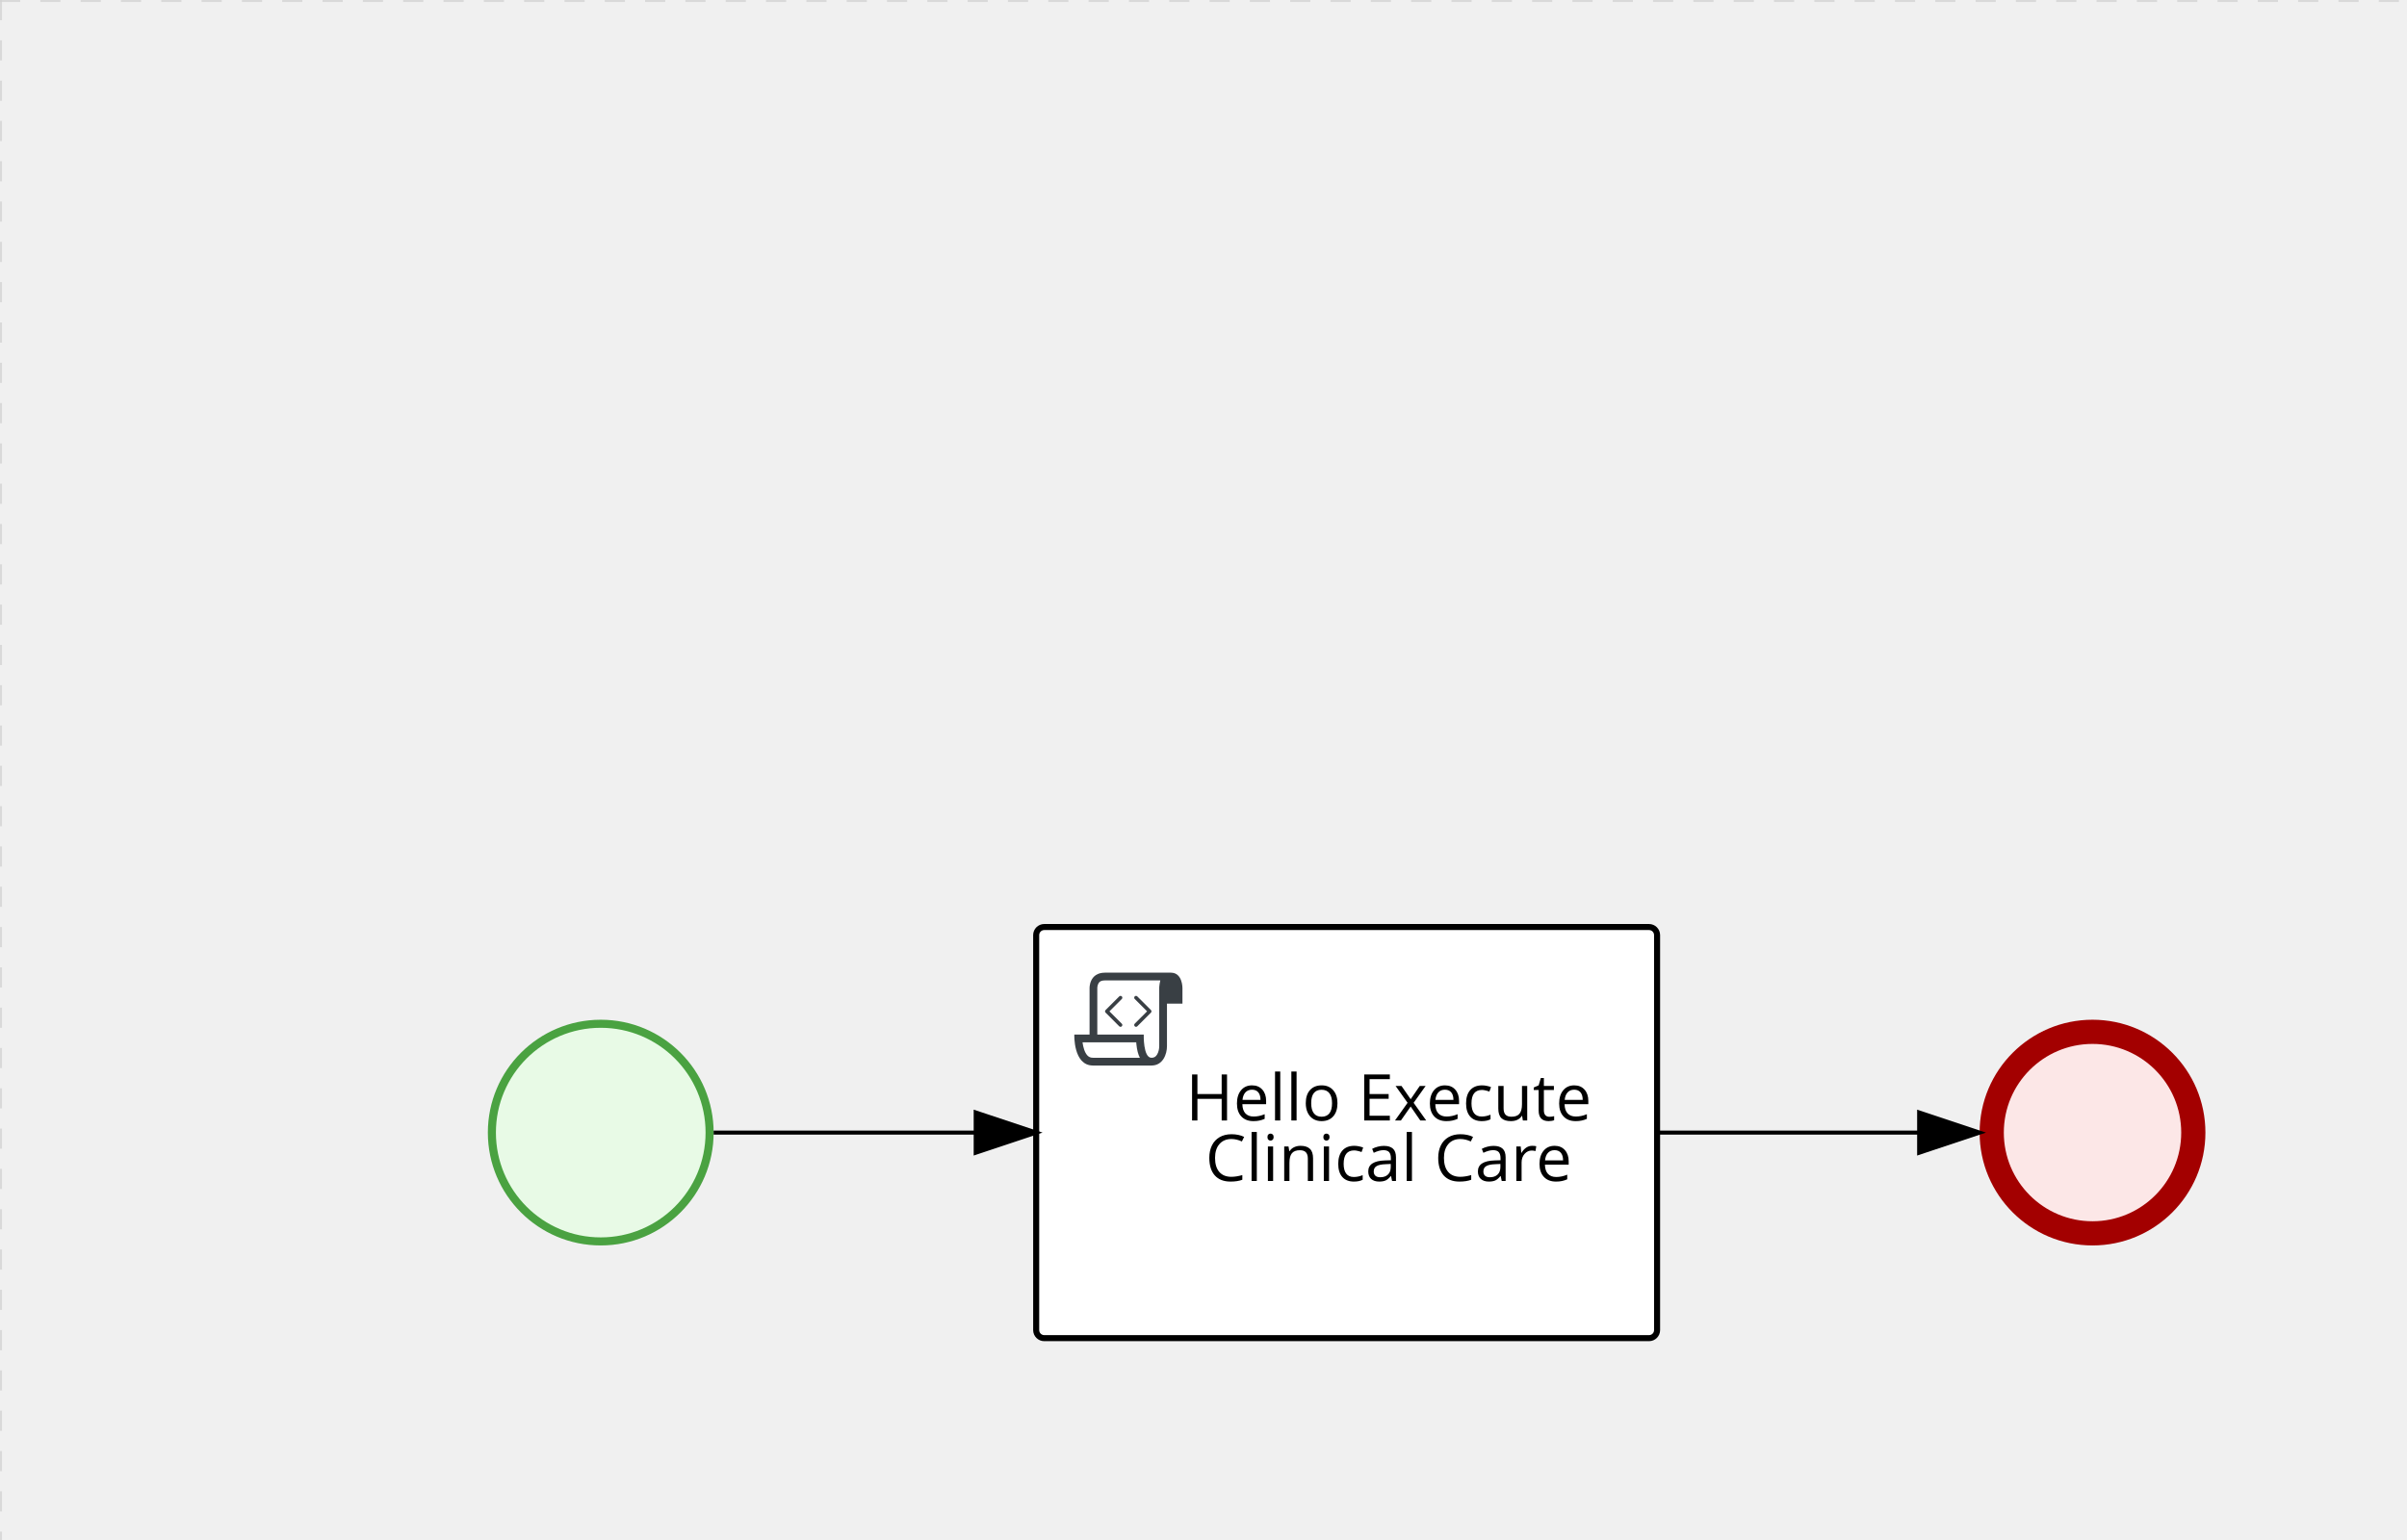
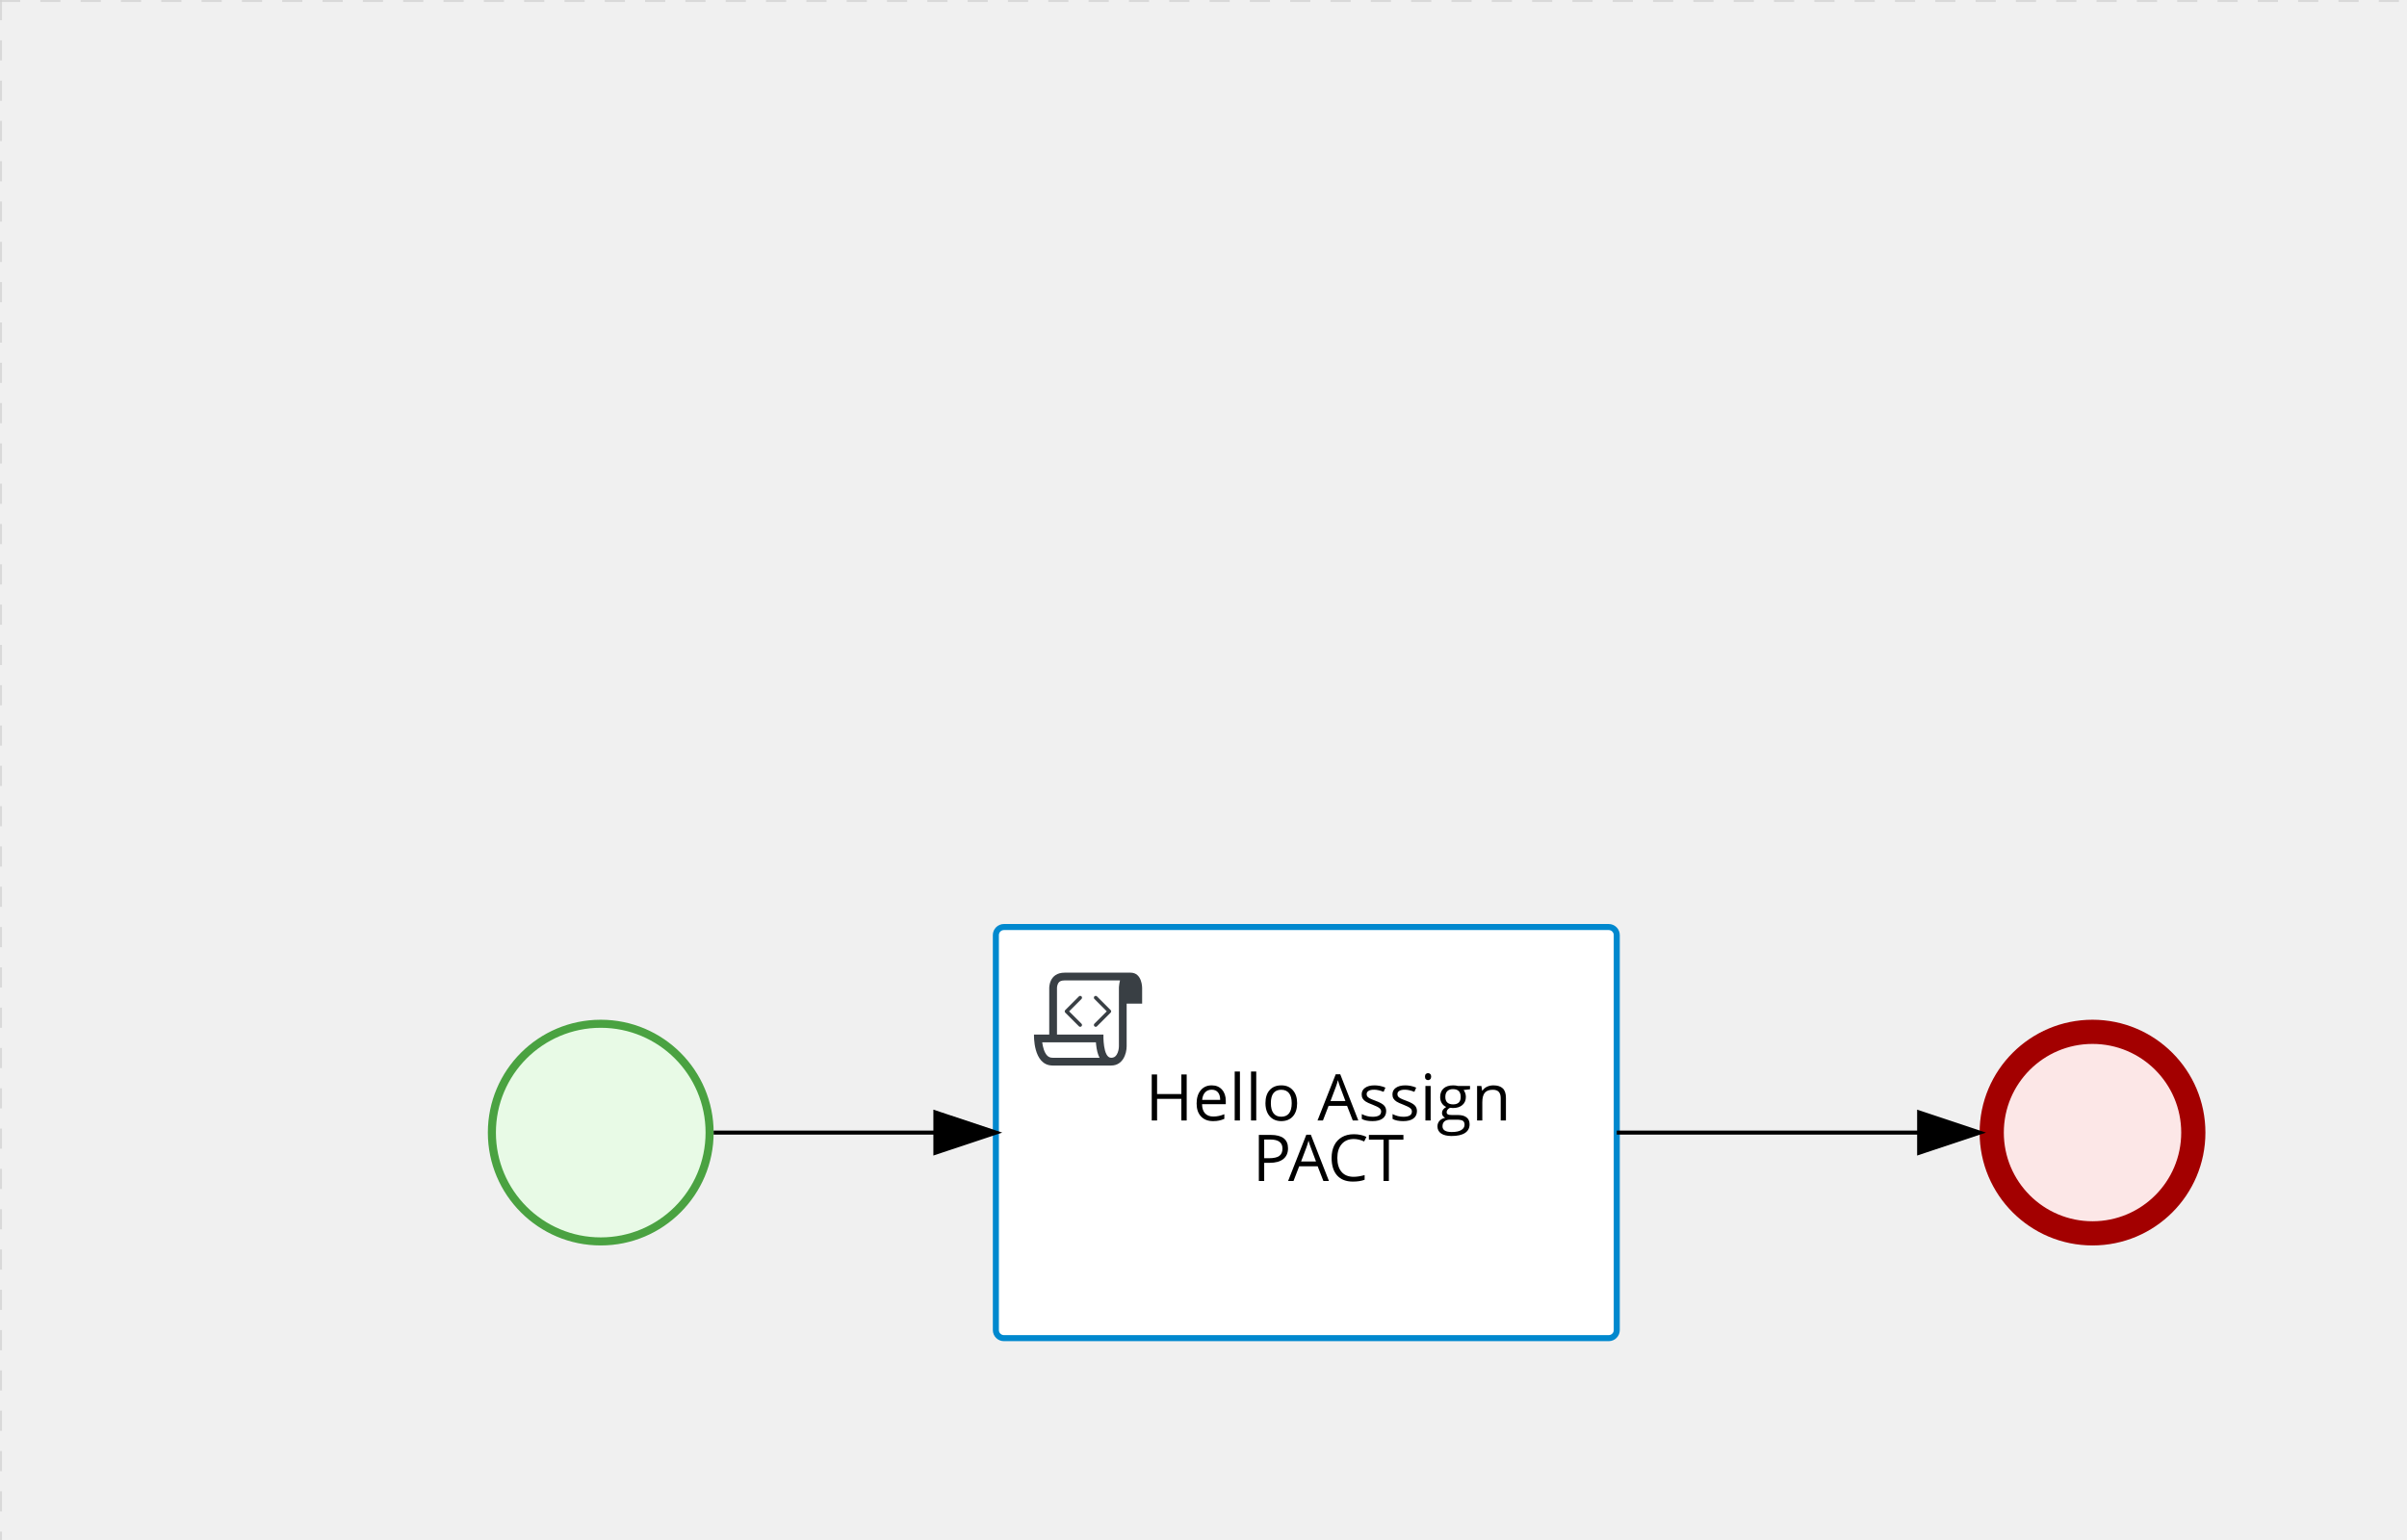
<svg xmlns="http://www.w3.org/2000/svg" version="1.1" width="597" height="382" viewBox="0 0 597 382">
  <defs />
  <g transform="matrix(1,0,0,1,0,0)">
    <g>
      <g>
        <g>
          <path fill="none" stroke="#d3d3d3" paint-order="fill stroke markers" d=" M 0 0 L 1200 0" stroke-miterlimit="10" stroke-opacity="0.8" stroke-dasharray="5" />
        </g>
        <g>
          <path fill="none" stroke="#d3d3d3" paint-order="fill stroke markers" d=" M 0 0 L 0 800" stroke-miterlimit="10" stroke-opacity="0.8" stroke-dasharray="5" />
        </g>
      </g>
+       <g id="_547509C5-8096-4325-8BBA-A27F102A6D16" bpmn2nodeid="_547509C5-8096-4325-8BBA-A27F102A6D16" transform="matrix(1,0,0,1,491,253)">
+         <g>
+           <path fill="none" stroke="none" />
+         </g>
+         <g transform="matrix(0.125,0,0,0.125,0,0)">
+           <g transform="matrix(1,0,0,1,0,0)">
+             <path fill="#fce7e7" stroke="none" id="_547509C5-8096-4325-8BBA-A27F102A6D16?shapeType=BACKGROUND" paint-order="stroke fill markers" d=" M 0 0 M 444 224 C 444 263.9 434.2 300.8 414.4 334.5 C 394.7 368.2 368 394.9 334.4 414.5 C 300.8 434.1 263.9 444 224 444 C 184.1 444 147.2 434.2 113.5 414.4 C 79.8 394.7 53.1 368 33.5 334.4 C 13.9 300.8 4 263.9 4 224 C 4 184.1 13.8 147.2 33.6 113.5 C 53.4 79.8 80.1 53.1 113.6 33.5 C 147.1 13.9 184.1 4 224 4 C 263.9 4 300.8 13.8 334.5 33.6 C 368.2 53.4 394.9 80.1 414.5 113.6 C 434.1 147.1 444 184.1 444 224 Z" />
+           </g>
+           <g>
+             <g transform="matrix(1,0,0,1,0,0)">
+               <g transform="matrix(1,0,0,1,0,0)">
+                 <path fill="#a30000" stroke="none" id="_547509C5-8096-4325-8BBA-A27F102A6D16?shapeType=BORDER&amp;renderType=FILL" paint-order="stroke fill markers" d=" M 0 0 M 224 0 C 100.3 0 0 100.3 0 224 C 0 347.7 100.3 448 224 448 C 347.7 448 448 347.7 448 224 C 448 100.3 347.7 0 224 0 Z M 0 0 M 224 400 C 126.8 400 48 321.2 48 224 C 48 126.8 126.8 48 224 48 C 321.2 48 400 126.8 400 224 C 400 321.2 321.2 400 224 400 Z" />
+               </g>
+             </g>
+           </g>
+         </g>
+         <g transform="matrix(1,0,0,1,28,61)" />
+       </g>
      <g id="_2C1B68B2-F41D-4454-8EAB-1E67FCE63B9D" bpmn2nodeid="_2C1B68B2-F41D-4454-8EAB-1E67FCE63B9D" transform="matrix(1,0,0,1,121,253)">
        <g>
          <path fill="none" stroke="none" />
        </g>
        <g transform="matrix(0.125,0,0,0.125,0,0)">
          <g transform="matrix(1,0,0,1,0,0)">
            <path fill="#e8fae6" stroke="none" id="_2C1B68B2-F41D-4454-8EAB-1E67FCE63B9D?shapeType=BACKGROUND" paint-order="stroke fill markers" d=" M 0 0 M 444 224 C 444 263.9 434.2 300.8 414.4 334.5 C 394.7 368.2 368 394.9 334.4 414.5 C 300.8 434.1 263.9 444 224 444 C 184.1 444 147.2 434.2 113.5 414.4 C 79.8 394.7 53.1 368 33.5 334.4 C 13.9 300.8 4 263.9 4 224 C 4 184.1 13.8 147.2 33.6 113.5 C 53.4 79.8 80.1 53.1 113.6 33.5 C 147.1 13.9 184.1 4 224 4 C 263.9 4 300.8 13.8 334.5 33.6 C 368.2 53.4 394.9 80.1 414.5 113.6 C 434.1 147.1 444 184.1 444 224 Z" />
          </g>
          <g>
            <g transform="matrix(1,0,0,1,0,0)">
              <g transform="matrix(1,0,0,1,0,0)">
-                 <path fill="rgb(74,162,65)" stroke="none" id="_2C1B68B2-F41D-4454-8EAB-1E67FCE63B9D?shapeType=BORDER&amp;renderType=FILL" paint-order="stroke fill markers" d=" M 0 0 M 224 0 C 100.3 0 0 100.3 0 224 C 0 347.7 100.3 448 224 448 C 347.7 448 448 347.7 448 224 C 448 100.3 347.7 0 224 0 Z M 0 0 M 224 432 C 109.1 432 16 338.9 16 224 C 16 109.1 109.1 16 224 16 C 338.9 16 432 109.1 432 224 C 432 338.9 338.9 432 224 432 Z" />
-               </g>
-             </g>
-           </g>
-         </g>
-         <g transform="matrix(1,0,0,1,28,61)" />
-       </g>
-       <g transform="matrix(1,0,0,1,121,253)" />
-       <g id="_547509C5-8096-4325-8BBA-A27F102A6D16" bpmn2nodeid="_547509C5-8096-4325-8BBA-A27F102A6D16" transform="matrix(1,0,0,1,491,253)">
-         <g>
-           <path fill="none" stroke="none" />
-         </g>
-         <g transform="matrix(0.125,0,0,0.125,0,0)">
-           <g transform="matrix(1,0,0,1,0,0)">
-             <path fill="#fce7e7" stroke="none" id="_547509C5-8096-4325-8BBA-A27F102A6D16?shapeType=BACKGROUND" paint-order="stroke fill markers" d=" M 0 0 M 444 224 C 444 263.9 434.2 300.8 414.4 334.5 C 394.7 368.2 368 394.9 334.4 414.5 C 300.8 434.1 263.9 444 224 444 C 184.1 444 147.2 434.2 113.5 414.4 C 79.8 394.7 53.1 368 33.5 334.4 C 13.9 300.8 4 263.9 4 224 C 4 184.1 13.8 147.2 33.6 113.5 C 53.4 79.8 80.1 53.1 113.6 33.5 C 147.1 13.9 184.1 4 224 4 C 263.9 4 300.8 13.8 334.5 33.6 C 368.2 53.4 394.9 80.1 414.5 113.6 C 434.1 147.1 444 184.1 444 224 Z" />
-           </g>
-           <g>
-             <g transform="matrix(1,0,0,1,0,0)">
-               <g transform="matrix(1,0,0,1,0,0)">
-                 <path fill="rgb(163,0,0)" stroke="none" id="_547509C5-8096-4325-8BBA-A27F102A6D16?shapeType=BORDER&amp;renderType=FILL" paint-order="stroke fill markers" d=" M 0 0 M 224 0 C 100.3 0 0 100.3 0 224 C 0 347.7 100.3 448 224 448 C 347.7 448 448 347.7 448 224 C 448 100.3 347.7 0 224 0 Z M 0 0 M 224 400 C 126.8 400 48 321.2 48 224 C 48 126.8 126.8 48 224 48 C 321.2 48 400 126.8 400 224 C 400 321.2 321.2 400 224 400 Z" />
+                 <path fill="#4aa241" stroke="none" id="_2C1B68B2-F41D-4454-8EAB-1E67FCE63B9D?shapeType=BORDER&amp;renderType=FILL" paint-order="stroke fill markers" d=" M 0 0 M 224 0 C 100.3 0 0 100.3 0 224 C 0 347.7 100.3 448 224 448 C 347.7 448 448 347.7 448 224 C 448 100.3 347.7 0 224 0 Z M 0 0 M 224 432 C 109.1 432 16 338.9 16 224 C 16 109.1 109.1 16 224 16 C 338.9 16 432 109.1 432 224 C 432 338.9 338.9 432 224 432 Z" />
              </g>
            </g>
          </g>
        </g>
        <g transform="matrix(1,0,0,1,28,61)" />
      </g>
      <g transform="matrix(1,0,0,1,491,253)" />
-       <g id="_090542A7-411F-4FB2-B750-18C9090BCB9B" bpmn2nodeid="_090542A7-411F-4FB2-B750-18C9090BCB9B" transform="matrix(1,0,0,1,257,230)">
+       <g transform="matrix(1,0,0,1,121,253)" />
+       <g id="_090542A7-411F-4FB2-B750-18C9090BCB9B" bpmn2nodeid="_090542A7-411F-4FB2-B750-18C9090BCB9B" transform="matrix(1,0,0,1,247,230)">
        <g>
          <path fill="none" stroke="none" />
        </g>
        <g transform="matrix(1,0,0,1,0,0)">
          <path fill="#ffffff" stroke="none" id="_090542A7-411F-4FB2-B750-18C9090BCB9B?shapeType=BACKGROUND" paint-order="stroke fill markers" d=" M 2 0 L 152 0 L 152 0 A 2 2 0 0 1 154 2 L 154 100 L 154 100 A 2 2 0 0 1 152 102 L 2 102 L 2 102 A 2 2 0 0 1 0 100 L 0 2 L 0 2 A 2 2 0 0 1 2 0 Z" />
        </g>
        <g transform="matrix(1,0,0,1,0,0)">
-           <path fill="none" stroke="#000000" id="_090542A7-411F-4FB2-B750-18C9090BCB9B?shapeType=BORDER&amp;renderType=STROKE" paint-order="fill stroke markers" d=" M 2 0 L 152 0 L 152 0 A 2 2 0 0 1 154 2 L 154 100 L 154 100 A 2 2 0 0 1 152 102 L 2 102 L 2 102 A 2 2 0 0 1 0 100 L 0 2 L 0 2 A 2 2 0 0 1 2 0 Z" stroke-miterlimit="10" stroke-width="1.5" stroke-dasharray="" />
+           <path fill="none" stroke="rgb(0,136,206)" id="_090542A7-411F-4FB2-B750-18C9090BCB9B?shapeType=BORDER&amp;renderType=STROKE" paint-order="fill stroke markers" d=" M 2 0 L 152 0 L 152 0 A 2 2 0 0 1 154 2 L 154 100 L 154 100 A 2 2 0 0 1 152 102 L 2 102 L 2 102 A 2 2 0 0 1 0 100 L 0 2 L 0 2 A 2 2 0 0 1 2 0 Z" stroke-miterlimit="10" stroke-width="1.5" stroke-dasharray="" />
        </g>
        <g>
          <g transform="matrix(0.06,0,0,0.06,9.4,9.4)">
            <g transform="matrix(1,0,0,1,0,0)">
              <path fill="#393f44" stroke="none" id="_090542A7-411F-4FB2-B750-18C9090BCB9Bundefined" paint-order="stroke fill markers" d=" M 0 0 M 197.3 130.2 C 194.4 127.3 189.6 127.3 186.7 130.2 L 130.2 186.7 C 127.3 189.6 127.3 194.4 130.2 197.3 L 186.7 253.8 C 188.1 255.3 190.1 256 192 256 C 193.9 256 195.9 255.3 197.3 253.7 C 200.2 250.8 200.2 246 197.3 243.1 L 146.2 192 L 197.3 140.8 C 200.2 137.9 200.2 133.1 197.3 130.2 Z" />
            </g>
            <g transform="matrix(1,0,0,1,0,0)">
              <path fill="#393f44" stroke="none" id="_090542A7-411F-4FB2-B750-18C9090BCB9Bundefined" paint-order="stroke fill markers" d=" M 0 0 M 261.3 130.2 C 258.4 127.3 253.6 127.3 250.7 130.2 C 247.8 133.1 247.8 137.9 250.7 140.8 L 301.8 191.9 L 250.7 243 C 247.8 245.9 247.8 250.7 250.7 253.6 C 252.1 255.3 254.1 256 256 256 C 257.9 256 259.9 255.3 261.3 253.8 L 317.8 197.3 C 320.7 194.4 320.7 189.6 317.8 186.7 L 261.3 130.2 Z" />
            </g>
            <g transform="matrix(1,0,0,1,0,0)">
              <path fill="#393f44" stroke="none" id="_090542A7-411F-4FB2-B750-18C9090BCB9Bundefined" paint-order="stroke fill markers" d=" M 0 0 M 400 32 C 400 32 152.8 32 128 32 C 62 32 64 96 64 96 L 64 288 L 1 288 C 1 288 -4 416 78 416 L 320 416 C 368 416 384 368 384 336 C 384 314.2 384 224.4 384 160 L 448 160 L 448 96 C 448 96 449 32 400 32 Z M 0 0 M 78 383.9 C 68.5 383.9 61.6 381.1 55.5 374.9 C 43.4 362.4 37.5 339.6 34.9 320 L 256.9 320 C 257.1 322.7 257.3 325.4 257.6 328.2 C 260 351.6 264.7 370.1 271.9 383.9 L 78 383.9 L 78 383.9 Z M 0 0 M 352 336 C 352 345.9 349.6 360.3 342.9 371 C 337.2 380.1 330.4 384 320 384 C 285 384 288 288 288 288 L 96 288 L 96 96 L 96 95.9 L 96 95.1 C 96 90.6 97.6 78.3 104.7 71.2 C 106.5 69.4 111.9 64 128 64 L 356.5 64 C 354.4 72.8 352.8 81.8 352.2 89.9 C 352.2 90.5 352.1 91.1 352.1 91.7 C 352.1 92 352.1 92.3 352.1 92.6 C 352 94.8 352 96 352 96 L 352 160 L 352 336 Z" />
            </g>
          </g>
        </g>
        <g transform="matrix(1,0,0,1,35,36)">
-           <text fill="#000000" stroke="none" font-family="Open Sans" font-size="12pt" font-style="normal" font-weight="normal" text-decoration="normal" x="52.433" y="12" text-anchor="middle" dominant-baseline="alphabetic">Hello Execute </text>
-           <text fill="#000000" stroke="none" font-family="Open Sans" font-size="12pt" font-style="normal" font-weight="normal" text-decoration="normal" x="52.433" y="27" text-anchor="middle" dominant-baseline="alphabetic"> Clinical Care  </text>
+           <text fill="#000000" stroke="none" font-family="Open Sans" font-size="12pt" font-style="normal" font-weight="normal" text-decoration="normal" x="47.442" y="12" text-anchor="middle" dominant-baseline="alphabetic">Hello Assign </text>
+           <text fill="#000000" stroke="none" font-family="Open Sans" font-size="12pt" font-style="normal" font-weight="normal" text-decoration="normal" x="47.442" y="27" text-anchor="middle" dominant-baseline="alphabetic">       PACT       </text>
        </g>
+       </g>
+       <g id="_9067C46A-7CAF-4401-B40D-42F4FA3BCA40" bpmn2nodeid="_9067C46A-7CAF-4401-B40D-42F4FA3BCA40">
+         <g>
+           <path fill="none" stroke="#000000" paint-order="fill stroke markers" d=" M 401 281 L 476 281" stroke-miterlimit="10" stroke-dasharray="" />
+         </g>
+         <g transform="matrix(1,0,0,1,401,281)" />
+         <g transform="matrix(6.123233995736766e-17,1,-1,6.123233995736766e-17,491,276)">
+           <path fill="#000000" stroke="#000000" paint-order="fill stroke markers" d=" M 10 15 L 0 15 L 5 0 Z" stroke-miterlimit="10" stroke-dasharray="" />
+         </g>
+         <g transform="matrix(1,0,0,1,401,271)" />
      </g>
      <g id="_20C19612-EEA3-40B3-8B56-28C80A528293" bpmn2nodeid="_20C19612-EEA3-40B3-8B56-28C80A528293">
        <g>
-           <path fill="none" stroke="#000000" paint-order="fill stroke markers" d=" M 177 281 L 242 281" stroke-miterlimit="10" stroke-dasharray="" />
+           <path fill="none" stroke="#000000" paint-order="fill stroke markers" d=" M 177 281 L 232 281" stroke-miterlimit="10" stroke-dasharray="" />
        </g>
        <g transform="matrix(1,0,0,1,177,281)" />
-         <g transform="matrix(6.123233995736766e-17,1,-1,6.123233995736766e-17,257,276)">
+         <g transform="matrix(6.123233995736766e-17,1,-1,6.123233995736766e-17,247,276)">
          <path fill="#000000" stroke="#000000" paint-order="fill stroke markers" d=" M 10 15 L 0 15 L 5 0 Z" stroke-miterlimit="10" stroke-dasharray="" />
        </g>
        <g transform="matrix(1,0,0,1,177,271)" />
      </g>
-       <g id="_9067C46A-7CAF-4401-B40D-42F4FA3BCA40" bpmn2nodeid="_9067C46A-7CAF-4401-B40D-42F4FA3BCA40">
-         <g>
-           <path fill="none" stroke="#000000" paint-order="fill stroke markers" d=" M 411 281 L 476 281" stroke-miterlimit="10" stroke-dasharray="" />
-         </g>
-         <g transform="matrix(1,0,0,1,411,281)" />
-         <g transform="matrix(6.123233995736766e-17,1,-1,6.123233995736766e-17,491,276)">
-           <path fill="#000000" stroke="#000000" paint-order="fill stroke markers" d=" M 10 15 L 0 15 L 5 0 Z" stroke-miterlimit="10" stroke-dasharray="" />
-         </g>
-         <g transform="matrix(1,0,0,1,411,271)" />
-       </g>
-       <g transform="matrix(1,0,0,1,257,230)" />
+       <g transform="matrix(1,0,0,1,247,230)" />
    </g>
  </g>
</svg>
